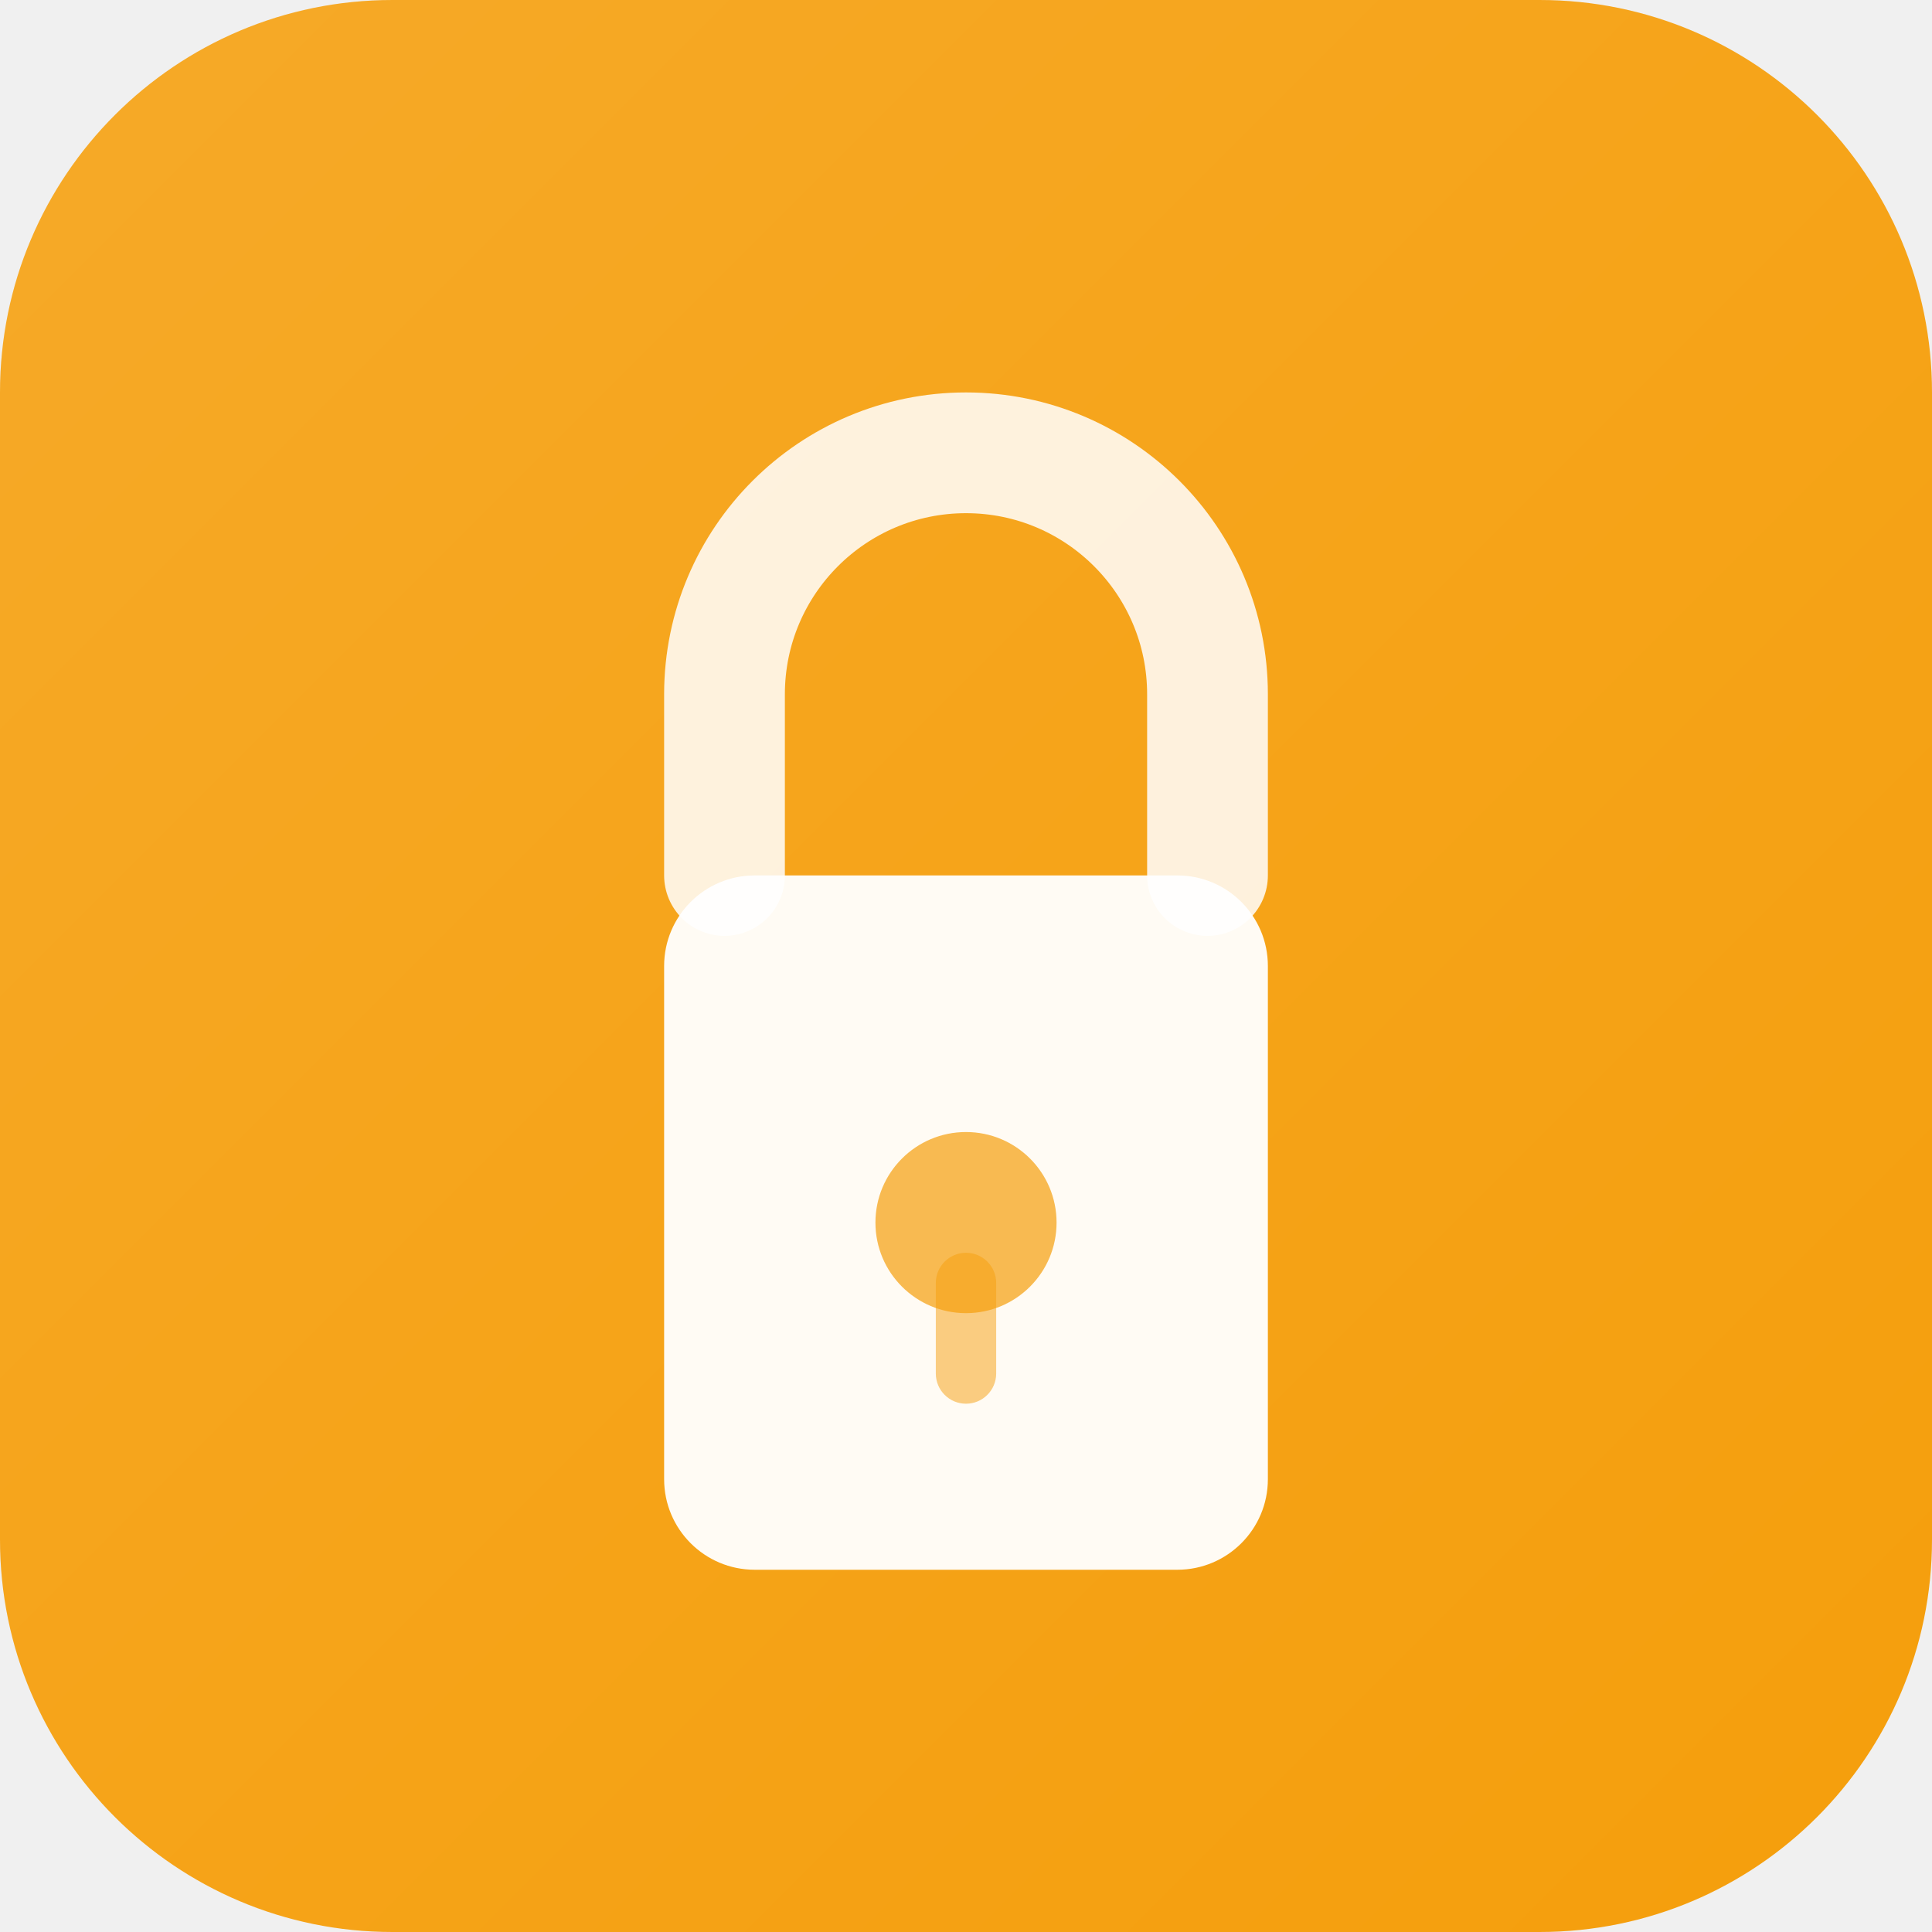
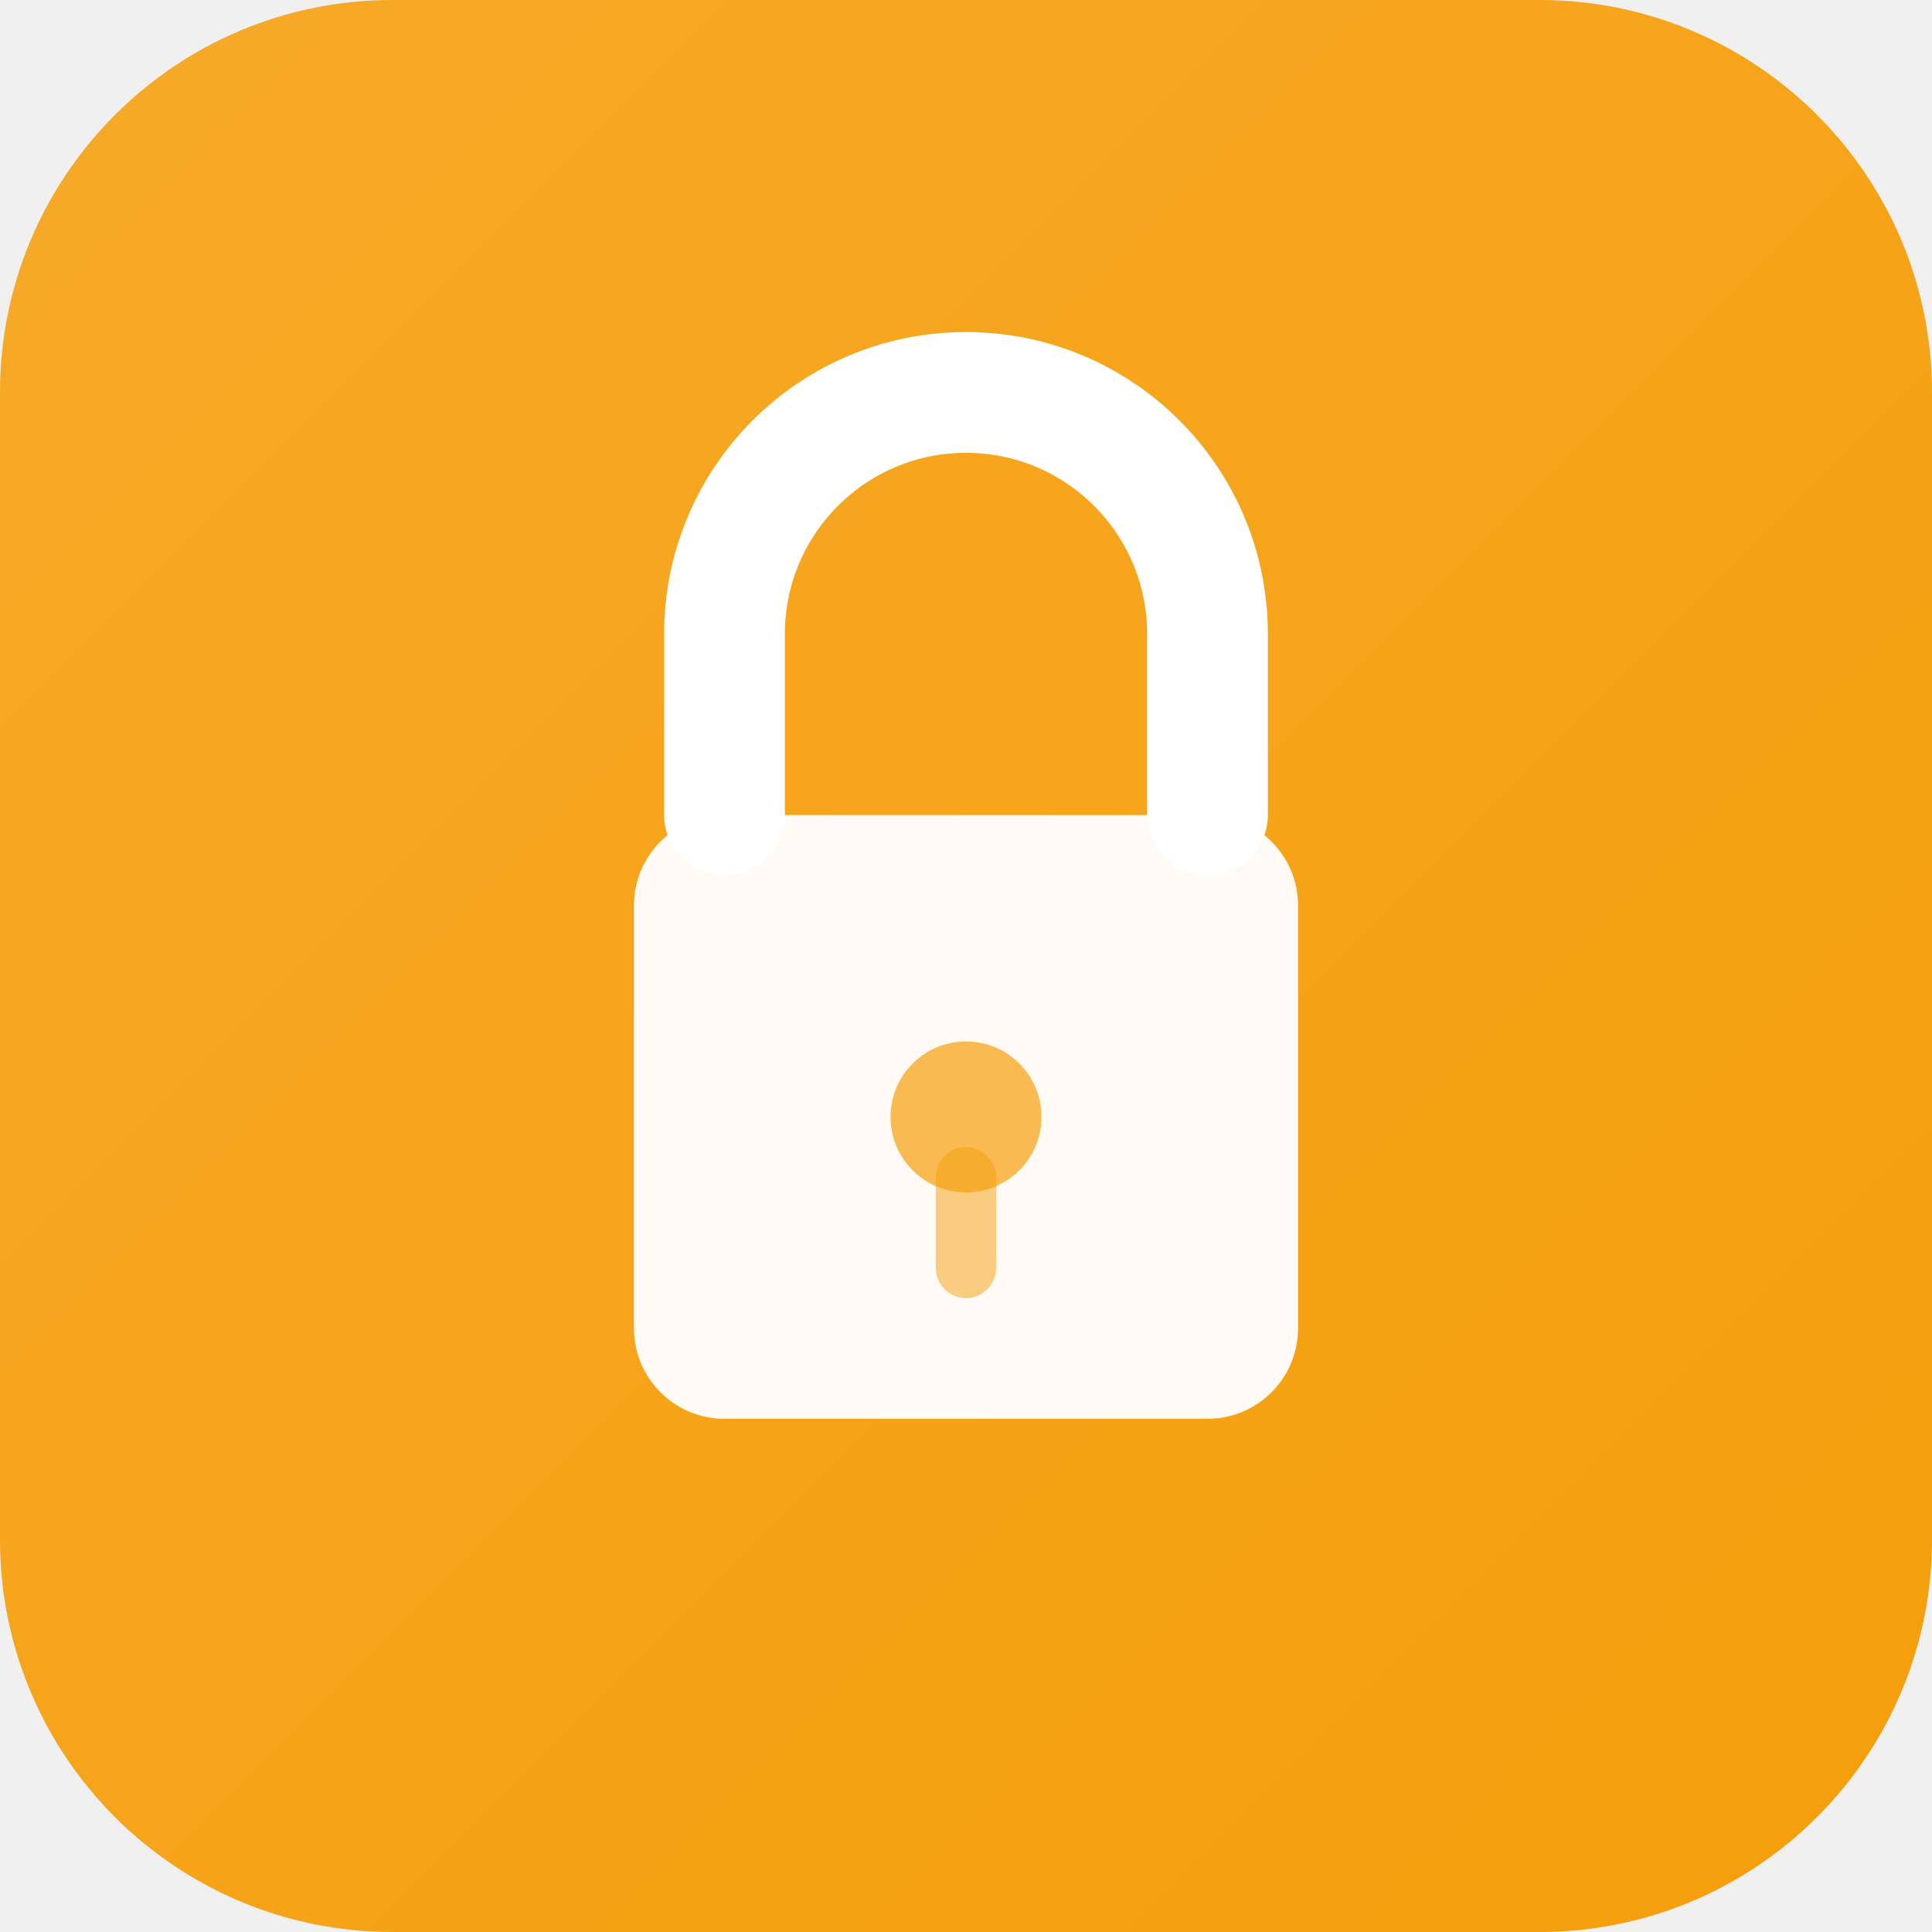
<svg xmlns="http://www.w3.org/2000/svg" viewBox="0 0 256 256">
  <rect width="256" height="256" rx="52" fill="#F59E0B" />
  <rect width="256" height="256" rx="52" fill="url(#grad)" opacity="0.3" />
  <defs>
    <linearGradient id="grad" x1="0%" y1="0%" x2="100%" y2="100%">
      <stop offset="0%" style="stop-color:#FFFFFF;stop-opacity:0.4" />
      <stop offset="100%" style="stop-color:#FFFFFF;stop-opacity:0" />
    </linearGradient>
  </defs>
-   <rect x="88" y="116" width="80" height="92" rx="12" fill="white" opacity="0.95" />
-   <path d="M96 116 L96 92 A32 32 0 0 1 160 92 L160 116" fill="none" stroke="white" stroke-width="16" stroke-linecap="round" opacity="0.85" />
-   <circle cx="128" cy="162" r="12" fill="#F59E0B" opacity="0.7" />
-   <rect x="124" y="166" width="8" height="20" rx="4" fill="#F59E0B" opacity="0.5" />
+   <rect x="84" y="108" width="88" height="80" rx="12" fill="white" opacity="0.95" />
+   <path d="M96 108 L96 84 A32 32 0 0 1 160 84 L160 108" fill="none" stroke="white" stroke-width="16" stroke-linecap="round" />
+   <circle cx="128" cy="148" r="10" fill="#F59E0B" opacity="0.7" />
+   <rect x="124" y="152" width="8" height="20" rx="4" fill="#F59E0B" opacity="0.5" />
</svg>
